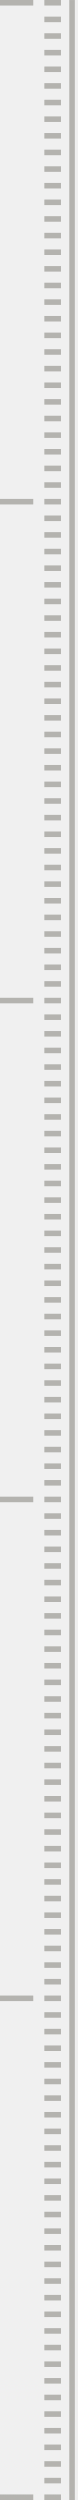
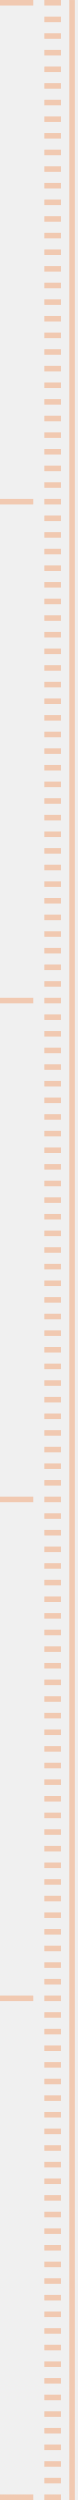
<svg xmlns="http://www.w3.org/2000/svg" width="14" height="451" viewBox="0 0 14 451" fill="none">
-   <g clip-path="url(#clip0_134_231)">
-     <line x1="12.998" y1="451.005" x2="12.998" y2="0.005" stroke="#3B392C" stroke-opacity="0.33" />
-     <line y1="-0.5" x2="3" y2="-0.5" transform="matrix(-1 0 0 1 11 451)" stroke="#3B392C" stroke-opacity="0.33" />
-     <line y1="-0.5" x2="3" y2="-0.5" transform="matrix(-1 0 0 1 11 448)" stroke="#3B392C" stroke-opacity="0.33" />
-     <line y1="-0.5" x2="3" y2="-0.5" transform="matrix(-1 0 0 1 11 445)" stroke="#3B392C" stroke-opacity="0.33" />
-     <line y1="-0.5" x2="3" y2="-0.5" transform="matrix(-1 0 0 1 11 442)" stroke="#3B392C" stroke-opacity="0.33" />
-     <line y1="-0.5" x2="3" y2="-0.5" transform="matrix(-1 0 0 1 11 439)" stroke="#3B392C" stroke-opacity="0.33" />
-     <line y1="-0.5" x2="3" y2="-0.5" transform="matrix(-1 0 0 1 11 436)" stroke="#3B392C" stroke-opacity="0.33" />
-     <line y1="-0.5" x2="3" y2="-0.5" transform="matrix(-1 0 0 1 11 433)" stroke="#3B392C" stroke-opacity="0.33" />
-     <line y1="-0.5" x2="3" y2="-0.5" transform="matrix(-1 0 0 1 11 430)" stroke="#3B392C" stroke-opacity="0.33" />
-     <line y1="-0.5" x2="3" y2="-0.5" transform="matrix(-1 0 0 1 11 427)" stroke="#3B392C" stroke-opacity="0.33" />
-     <line y1="-0.5" x2="3" y2="-0.5" transform="matrix(-1 0 0 1 11 424)" stroke="#3B392C" stroke-opacity="0.33" />
-     <line y1="-0.5" x2="3" y2="-0.5" transform="matrix(-1 0 0 1 11 421)" stroke="#3B392C" stroke-opacity="0.33" />
-     <line y1="-0.5" x2="3" y2="-0.5" transform="matrix(-1 0 0 1 11 418)" stroke="#3B392C" stroke-opacity="0.33" />
-     <line y1="-0.5" x2="3" y2="-0.5" transform="matrix(-1 0 0 1 11 415)" stroke="#3B392C" stroke-opacity="0.33" />
-     <line y1="-0.5" x2="3" y2="-0.5" transform="matrix(-1 0 0 1 11 412)" stroke="#3B392C" stroke-opacity="0.33" />
-     <line y1="-0.5" x2="3" y2="-0.5" transform="matrix(-1 0 0 1 11 409)" stroke="#3B392C" stroke-opacity="0.33" />
-     <line y1="-0.5" x2="3" y2="-0.5" transform="matrix(-1 0 0 1 11 406)" stroke="#3B392C" stroke-opacity="0.33" />
-     <line y1="-0.5" x2="3" y2="-0.5" transform="matrix(-1 0 0 1 11 403)" stroke="#3B392C" stroke-opacity="0.33" />
-     <line y1="-0.5" x2="3" y2="-0.5" transform="matrix(-1 0 0 1 11 400)" stroke="#3B392C" stroke-opacity="0.33" />
-     <line y1="-0.5" x2="3" y2="-0.5" transform="matrix(-1 0 0 1 11 397)" stroke="#3B392C" stroke-opacity="0.33" />
-     <line y1="-0.5" x2="3" y2="-0.5" transform="matrix(-1 0 0 1 11 394)" stroke="#3B392C" stroke-opacity="0.33" />
-     <line y1="-0.5" x2="3" y2="-0.5" transform="matrix(-1 0 0 1 11 391)" stroke="#3B392C" stroke-opacity="0.33" />
-     <line y1="-0.5" x2="3" y2="-0.5" transform="matrix(-1 0 0 1 11 388)" stroke="#3B392C" stroke-opacity="0.33" />
-     <line y1="-0.5" x2="3" y2="-0.5" transform="matrix(-1 0 0 1 11 385)" stroke="#3B392C" stroke-opacity="0.33" />
-     <line y1="-0.5" x2="3" y2="-0.5" transform="matrix(-1 0 0 1 11 382)" stroke="#3B392C" stroke-opacity="0.33" />
-     <line y1="-0.5" x2="3" y2="-0.5" transform="matrix(-1 0 0 1 11 379)" stroke="#3B392C" stroke-opacity="0.33" />
-     <line y1="-0.5" x2="3" y2="-0.5" transform="matrix(-1 0 0 1 11 376)" stroke="#3B392C" stroke-opacity="0.33" />
-     <line y1="-0.5" x2="3" y2="-0.5" transform="matrix(-1 0 0 1 11 373)" stroke="#3B392C" stroke-opacity="0.33" />
-     <line y1="-0.5" x2="3" y2="-0.5" transform="matrix(-1 0 0 1 11 370)" stroke="#3B392C" stroke-opacity="0.33" />
-     <line y1="-0.5" x2="3" y2="-0.5" transform="matrix(-1 0 0 1 11 367)" stroke="#3B392C" stroke-opacity="0.33" />
-     <line y1="-0.5" x2="3" y2="-0.5" transform="matrix(-1 0 0 1 11 364)" stroke="#3B392C" stroke-opacity="0.33" />
-     <line y1="-0.5" x2="3" y2="-0.5" transform="matrix(-1 0 0 1 11 361)" stroke="#3B392C" stroke-opacity="0.33" />
-     <line y1="-0.5" x2="3" y2="-0.5" transform="matrix(-1 0 0 1 11 358)" stroke="#3B392C" stroke-opacity="0.33" />
-     <line y1="-0.5" x2="3" y2="-0.5" transform="matrix(-1 0 0 1 11 355)" stroke="#3B392C" stroke-opacity="0.33" />
-     <line y1="-0.5" x2="3" y2="-0.5" transform="matrix(-1 0 0 1 11 352)" stroke="#3B392C" stroke-opacity="0.33" />
-     <line y1="-0.5" x2="3" y2="-0.5" transform="matrix(-1 0 0 1 11 349)" stroke="#3B392C" stroke-opacity="0.33" />
-     <line y1="-0.5" x2="3" y2="-0.5" transform="matrix(-1 0 0 1 11 346)" stroke="#3B392C" stroke-opacity="0.33" />
-     <line y1="-0.5" x2="3" y2="-0.5" transform="matrix(-1 0 0 1 11 343)" stroke="#3B392C" stroke-opacity="0.33" />
-     <line y1="-0.5" x2="3" y2="-0.5" transform="matrix(-1 0 0 1 11 340)" stroke="#3B392C" stroke-opacity="0.33" />
-     <line y1="-0.5" x2="3" y2="-0.5" transform="matrix(-1 0 0 1 11 337)" stroke="#3B392C" stroke-opacity="0.33" />
-     <line y1="-0.5" x2="3" y2="-0.5" transform="matrix(-1 0 0 1 11 334)" stroke="#3B392C" stroke-opacity="0.33" />
-     <line y1="-0.5" x2="3" y2="-0.5" transform="matrix(-1 0 0 1 11 331)" stroke="#3B392C" stroke-opacity="0.33" />
-     <line y1="-0.5" x2="3" y2="-0.5" transform="matrix(-1 0 0 1 11 328)" stroke="#3B392C" stroke-opacity="0.33" />
-     <line y1="-0.5" x2="3" y2="-0.5" transform="matrix(-1 0 0 1 11 325)" stroke="#3B392C" stroke-opacity="0.33" />
-     <line y1="-0.5" x2="3" y2="-0.5" transform="matrix(-1 0 0 1 11 322)" stroke="#3B392C" stroke-opacity="0.33" />
-     <line y1="-0.5" x2="3" y2="-0.5" transform="matrix(-1 0 0 1 11 319)" stroke="#3B392C" stroke-opacity="0.33" />
-     <line y1="-0.5" x2="3" y2="-0.5" transform="matrix(-1 0 0 1 11 316)" stroke="#3B392C" stroke-opacity="0.33" />
-     <line y1="-0.5" x2="3" y2="-0.5" transform="matrix(-1 0 0 1 11 313)" stroke="#3B392C" stroke-opacity="0.33" />
-     <line y1="-0.5" x2="3" y2="-0.5" transform="matrix(-1 0 0 1 11 310)" stroke="#3B392C" stroke-opacity="0.33" />
-     <line y1="-0.5" x2="3" y2="-0.5" transform="matrix(-1 0 0 1 11 307)" stroke="#3B392C" stroke-opacity="0.33" />
-     <line y1="-0.5" x2="3" y2="-0.5" transform="matrix(-1 0 0 1 11 304)" stroke="#3B392C" stroke-opacity="0.33" />
-     <line y1="-0.5" x2="3" y2="-0.5" transform="matrix(-1 0 0 1 11 301)" stroke="#3B392C" stroke-opacity="0.33" />
-     <line y1="-0.5" x2="3" y2="-0.5" transform="matrix(-1 0 0 1 11 298)" stroke="#3B392C" stroke-opacity="0.33" />
-     <line y1="-0.5" x2="3" y2="-0.5" transform="matrix(-1 0 0 1 11 295)" stroke="#3B392C" stroke-opacity="0.33" />
-     <line y1="-0.5" x2="3" y2="-0.5" transform="matrix(-1 0 0 1 11 292)" stroke="#3B392C" stroke-opacity="0.33" />
-     <line y1="-0.5" x2="3" y2="-0.5" transform="matrix(-1 0 0 1 11 289)" stroke="#3B392C" stroke-opacity="0.33" />
-     <line y1="-0.5" x2="3" y2="-0.5" transform="matrix(-1 0 0 1 11 286)" stroke="#3B392C" stroke-opacity="0.33" />
-     <line y1="-0.5" x2="3" y2="-0.5" transform="matrix(-1 0 0 1 11 283)" stroke="#3B392C" stroke-opacity="0.33" />
-     <line y1="-0.5" x2="3" y2="-0.5" transform="matrix(-1 0 0 1 11 280)" stroke="#3B392C" stroke-opacity="0.33" />
-     <line y1="-0.5" x2="3" y2="-0.5" transform="matrix(-1 0 0 1 11 277)" stroke="#3B392C" stroke-opacity="0.33" />
-     <line y1="-0.5" x2="3" y2="-0.5" transform="matrix(-1 0 0 1 11 274)" stroke="#3B392C" stroke-opacity="0.33" />
-     <line y1="-0.5" x2="3" y2="-0.5" transform="matrix(-1 0 0 1 11 271)" stroke="#3B392C" stroke-opacity="0.33" />
-     <line y1="-0.5" x2="3" y2="-0.5" transform="matrix(-1 0 0 1 11 268)" stroke="#3B392C" stroke-opacity="0.33" />
-     <line y1="-0.5" x2="3" y2="-0.5" transform="matrix(-1 0 0 1 11 265)" stroke="#3B392C" stroke-opacity="0.33" />
-     <line y1="-0.5" x2="3" y2="-0.5" transform="matrix(-1 0 0 1 11 262)" stroke="#3B392C" stroke-opacity="0.33" />
-     <line y1="-0.5" x2="3" y2="-0.5" transform="matrix(-1 0 0 1 11 259)" stroke="#3B392C" stroke-opacity="0.33" />
-     <line y1="-0.5" x2="3" y2="-0.5" transform="matrix(-1 0 0 1 11 256)" stroke="#3B392C" stroke-opacity="0.33" />
-     <line y1="-0.5" x2="3" y2="-0.5" transform="matrix(-1 0 0 1 11 253)" stroke="#3B392C" stroke-opacity="0.33" />
-     <line y1="-0.5" x2="3" y2="-0.5" transform="matrix(-1 0 0 1 11 250)" stroke="#3B392C" stroke-opacity="0.33" />
-     <line y1="-0.5" x2="3" y2="-0.5" transform="matrix(-1 0 0 1 11 247)" stroke="#3B392C" stroke-opacity="0.33" />
-     <line y1="-0.5" x2="3" y2="-0.5" transform="matrix(-1 0 0 1 11 244)" stroke="#3B392C" stroke-opacity="0.33" />
-     <line y1="-0.5" x2="3" y2="-0.5" transform="matrix(-1 0 0 1 11 241)" stroke="#3B392C" stroke-opacity="0.33" />
-     <line y1="-0.5" x2="3" y2="-0.5" transform="matrix(-1 0 0 1 11 238)" stroke="#3B392C" stroke-opacity="0.33" />
-     <line y1="-0.5" x2="3" y2="-0.5" transform="matrix(-1 0 0 1 11 235)" stroke="#3B392C" stroke-opacity="0.33" />
-     <line y1="-0.5" x2="3" y2="-0.5" transform="matrix(-1 0 0 1 11 232)" stroke="#3B392C" stroke-opacity="0.33" />
-     <line y1="-0.5" x2="3" y2="-0.5" transform="matrix(-1 0 0 1 11 229)" stroke="#3B392C" stroke-opacity="0.33" />
-     <line y1="-0.5" x2="3" y2="-0.5" transform="matrix(-1 0 0 1 11 226)" stroke="#3B392C" stroke-opacity="0.33" />
-     <line y1="-0.5" x2="3" y2="-0.5" transform="matrix(-1 0 0 1 11 223)" stroke="#3B392C" stroke-opacity="0.33" />
-     <line y1="-0.5" x2="3" y2="-0.5" transform="matrix(-1 0 0 1 11 220)" stroke="#3B392C" stroke-opacity="0.33" />
-     <line y1="-0.5" x2="3" y2="-0.5" transform="matrix(-1 0 0 1 11 217)" stroke="#3B392C" stroke-opacity="0.33" />
-     <line y1="-0.5" x2="3" y2="-0.5" transform="matrix(-1 0 0 1 11 214)" stroke="#3B392C" stroke-opacity="0.33" />
-     <line y1="-0.5" x2="3" y2="-0.5" transform="matrix(-1 0 0 1 11 211)" stroke="#3B392C" stroke-opacity="0.33" />
-     <line y1="-0.5" x2="3" y2="-0.5" transform="matrix(-1 0 0 1 11 208)" stroke="#3B392C" stroke-opacity="0.33" />
-     <line y1="-0.5" x2="3" y2="-0.5" transform="matrix(-1 0 0 1 11 205)" stroke="#3B392C" stroke-opacity="0.33" />
-     <line y1="-0.5" x2="3" y2="-0.5" transform="matrix(-1 0 0 1 11 202)" stroke="#3B392C" stroke-opacity="0.33" />
-     <line y1="-0.5" x2="3" y2="-0.5" transform="matrix(-1 0 0 1 11 199)" stroke="#3B392C" stroke-opacity="0.33" />
-     <line y1="-0.5" x2="3" y2="-0.5" transform="matrix(-1 0 0 1 11 196)" stroke="#3B392C" stroke-opacity="0.33" />
-     <line y1="-0.5" x2="3" y2="-0.5" transform="matrix(-1 0 0 1 11 193)" stroke="#3B392C" stroke-opacity="0.33" />
-     <line y1="-0.5" x2="3" y2="-0.5" transform="matrix(-1 0 0 1 11 190)" stroke="#3B392C" stroke-opacity="0.33" />
-     <line y1="-0.5" x2="3" y2="-0.5" transform="matrix(-1 0 0 1 11 187)" stroke="#3B392C" stroke-opacity="0.33" />
-     <line y1="-0.5" x2="3" y2="-0.5" transform="matrix(-1 0 0 1 11 184)" stroke="#3B392C" stroke-opacity="0.33" />
-     <line y1="-0.5" x2="3" y2="-0.5" transform="matrix(-1 0 0 1 11 181)" stroke="#3B392C" stroke-opacity="0.33" />
-     <line y1="-0.5" x2="3" y2="-0.5" transform="matrix(-1 0 0 1 11 178)" stroke="#3B392C" stroke-opacity="0.33" />
-     <line y1="-0.5" x2="3" y2="-0.5" transform="matrix(-1 0 0 1 11 175)" stroke="#3B392C" stroke-opacity="0.33" />
-     <line y1="-0.5" x2="3" y2="-0.5" transform="matrix(-1 0 0 1 11 172)" stroke="#3B392C" stroke-opacity="0.33" />
-     <line y1="-0.5" x2="3" y2="-0.5" transform="matrix(-1 0 0 1 11 169)" stroke="#3B392C" stroke-opacity="0.33" />
-     <line y1="-0.5" x2="3" y2="-0.5" transform="matrix(-1 0 0 1 11 166)" stroke="#3B392C" stroke-opacity="0.33" />
-     <line y1="-0.5" x2="3" y2="-0.5" transform="matrix(-1 0 0 1 11 163)" stroke="#3B392C" stroke-opacity="0.33" />
-     <line y1="-0.5" x2="3" y2="-0.5" transform="matrix(-1 0 0 1 11 160)" stroke="#3B392C" stroke-opacity="0.33" />
-     <line y1="-0.5" x2="3" y2="-0.5" transform="matrix(-1 0 0 1 11 157)" stroke="#3B392C" stroke-opacity="0.33" />
-     <line y1="-0.5" x2="3" y2="-0.5" transform="matrix(-1 0 0 1 11 154)" stroke="#3B392C" stroke-opacity="0.33" />
-     <line y1="-0.5" x2="3" y2="-0.5" transform="matrix(-1 0 0 1 11 151)" stroke="#3B392C" stroke-opacity="0.33" />
-     <line y1="-0.5" x2="3" y2="-0.5" transform="matrix(-1 0 0 1 11 148)" stroke="#3B392C" stroke-opacity="0.33" />
-     <line y1="-0.5" x2="3" y2="-0.5" transform="matrix(-1 0 0 1 11 145)" stroke="#3B392C" stroke-opacity="0.33" />
-     <line y1="-0.5" x2="3" y2="-0.5" transform="matrix(-1 0 0 1 11 142)" stroke="#3B392C" stroke-opacity="0.33" />
-     <line y1="-0.5" x2="3" y2="-0.5" transform="matrix(-1 0 0 1 11 139)" stroke="#3B392C" stroke-opacity="0.33" />
-     <line y1="-0.5" x2="3" y2="-0.5" transform="matrix(-1 0 0 1 11 136)" stroke="#3B392C" stroke-opacity="0.33" />
-     <line y1="-0.5" x2="3" y2="-0.5" transform="matrix(-1 0 0 1 11 133)" stroke="#3B392C" stroke-opacity="0.33" />
-     <line y1="-0.5" x2="3" y2="-0.5" transform="matrix(-1 0 0 1 11 130)" stroke="#3B392C" stroke-opacity="0.33" />
-     <line y1="-0.5" x2="3" y2="-0.5" transform="matrix(-1 0 0 1 11 127)" stroke="#3B392C" stroke-opacity="0.33" />
-     <line y1="-0.5" x2="3" y2="-0.5" transform="matrix(-1 0 0 1 11 124)" stroke="#3B392C" stroke-opacity="0.33" />
-     <line y1="-0.5" x2="3" y2="-0.5" transform="matrix(-1 0 0 1 11 121)" stroke="#3B392C" stroke-opacity="0.33" />
-     <line y1="-0.5" x2="3" y2="-0.5" transform="matrix(-1 0 0 1 11 118)" stroke="#3B392C" stroke-opacity="0.33" />
-     <line y1="-0.5" x2="3" y2="-0.5" transform="matrix(-1 0 0 1 11 115)" stroke="#3B392C" stroke-opacity="0.33" />
-     <line y1="-0.5" x2="3" y2="-0.5" transform="matrix(-1 0 0 1 11 112)" stroke="#3B392C" stroke-opacity="0.33" />
-     <line y1="-0.5" x2="3" y2="-0.5" transform="matrix(-1 0 0 1 11 109)" stroke="#3B392C" stroke-opacity="0.33" />
-     <line y1="-0.5" x2="3" y2="-0.5" transform="matrix(-1 0 0 1 11 106)" stroke="#3B392C" stroke-opacity="0.33" />
-     <line y1="-0.5" x2="3" y2="-0.5" transform="matrix(-1 0 0 1 11 103)" stroke="#3B392C" stroke-opacity="0.33" />
-     <line y1="-0.5" x2="3" y2="-0.5" transform="matrix(-1 0 0 1 11 100)" stroke="#3B392C" stroke-opacity="0.33" />
-     <line y1="-0.5" x2="3" y2="-0.5" transform="matrix(-1 0 0 1 11 97)" stroke="#3B392C" stroke-opacity="0.33" />
-     <line y1="-0.5" x2="3" y2="-0.5" transform="matrix(-1 0 0 1 11 94)" stroke="#3B392C" stroke-opacity="0.33" />
-     <line y1="-0.5" x2="3" y2="-0.5" transform="matrix(-1 0 0 1 11 91)" stroke="#3B392C" stroke-opacity="0.33" />
-     <line y1="-0.5" x2="3" y2="-0.5" transform="matrix(-1 0 0 1 11 88)" stroke="#3B392C" stroke-opacity="0.33" />
-     <line y1="-0.5" x2="3" y2="-0.5" transform="matrix(-1 0 0 1 11 85)" stroke="#3B392C" stroke-opacity="0.33" />
-     <line y1="-0.5" x2="3" y2="-0.5" transform="matrix(-1 0 0 1 11 82)" stroke="#3B392C" stroke-opacity="0.33" />
-     <line y1="-0.5" x2="3" y2="-0.5" transform="matrix(-1 0 0 1 11 79)" stroke="#3B392C" stroke-opacity="0.33" />
-     <line y1="-0.5" x2="3" y2="-0.5" transform="matrix(-1 0 0 1 11 76)" stroke="#3B392C" stroke-opacity="0.33" />
-     <line y1="-0.5" x2="3" y2="-0.5" transform="matrix(-1 0 0 1 11 73)" stroke="#3B392C" stroke-opacity="0.33" />
-     <line y1="-0.5" x2="3" y2="-0.5" transform="matrix(-1 0 0 1 11 70)" stroke="#3B392C" stroke-opacity="0.33" />
-     <line y1="-0.5" x2="3" y2="-0.5" transform="matrix(-1 0 0 1 11 67)" stroke="#3B392C" stroke-opacity="0.33" />
-     <line y1="-0.5" x2="3" y2="-0.5" transform="matrix(-1 0 0 1 11 64)" stroke="#3B392C" stroke-opacity="0.33" />
-     <line y1="-0.5" x2="3" y2="-0.5" transform="matrix(-1 0 0 1 11 61)" stroke="#3B392C" stroke-opacity="0.33" />
-     <line y1="-0.5" x2="3" y2="-0.5" transform="matrix(-1 0 0 1 11 58)" stroke="#3B392C" stroke-opacity="0.33" />
-     <line y1="-0.5" x2="3" y2="-0.5" transform="matrix(-1 0 0 1 11 55)" stroke="#3B392C" stroke-opacity="0.33" />
-     <line y1="-0.5" x2="3" y2="-0.5" transform="matrix(-1 0 0 1 11 52)" stroke="#3B392C" stroke-opacity="0.33" />
-     <line y1="-0.5" x2="3" y2="-0.5" transform="matrix(-1 0 0 1 11 49)" stroke="#3B392C" stroke-opacity="0.33" />
-     <line y1="-0.5" x2="3" y2="-0.5" transform="matrix(-1 0 0 1 11 46)" stroke="#3B392C" stroke-opacity="0.33" />
-     <line y1="-0.5" x2="3" y2="-0.5" transform="matrix(-1 0 0 1 11 43)" stroke="#3B392C" stroke-opacity="0.33" />
-     <line y1="-0.5" x2="3" y2="-0.5" transform="matrix(-1 0 0 1 11 40)" stroke="#3B392C" stroke-opacity="0.33" />
-     <line y1="-0.5" x2="3" y2="-0.5" transform="matrix(-1 0 0 1 11 37)" stroke="#3B392C" stroke-opacity="0.33" />
-     <line y1="-0.5" x2="3" y2="-0.5" transform="matrix(-1 0 0 1 11 34)" stroke="#3B392C" stroke-opacity="0.33" />
-     <line y1="-0.5" x2="3" y2="-0.5" transform="matrix(-1 0 0 1 11 31)" stroke="#3B392C" stroke-opacity="0.33" />
-     <line y1="-0.5" x2="3" y2="-0.5" transform="matrix(-1 0 0 1 11 28)" stroke="#3B392C" stroke-opacity="0.33" />
-     <line y1="-0.5" x2="3" y2="-0.5" transform="matrix(-1 0 0 1 11 25)" stroke="#3B392C" stroke-opacity="0.33" />
-     <line y1="-0.5" x2="3" y2="-0.5" transform="matrix(-1 0 0 1 11 22)" stroke="#3B392C" stroke-opacity="0.33" />
-     <line y1="-0.5" x2="3" y2="-0.5" transform="matrix(-1 0 0 1 11 19)" stroke="#3B392C" stroke-opacity="0.33" />
-     <line y1="-0.5" x2="3" y2="-0.5" transform="matrix(-1 0 0 1 11 16)" stroke="#3B392C" stroke-opacity="0.33" />
-     <line y1="-0.5" x2="3" y2="-0.5" transform="matrix(-1 0 0 1 11 13)" stroke="#3B392C" stroke-opacity="0.33" />
-     <line y1="-0.5" x2="3" y2="-0.5" transform="matrix(-1 0 0 1 11 10)" stroke="#3B392C" stroke-opacity="0.33" />
-     <line y1="-0.5" x2="3" y2="-0.5" transform="matrix(-1 0 0 1 11 7)" stroke="#3B392C" stroke-opacity="0.33" />
-     <line y1="-0.5" x2="3" y2="-0.5" transform="matrix(-1 0 0 1 11 4)" stroke="#3B392C" stroke-opacity="0.33" />
-     <line y1="-0.5" x2="3" y2="-0.5" transform="matrix(-1 0 0 1 11 1)" stroke="#3B392C" stroke-opacity="0.33" />
-     <line y1="-0.5" x2="6" y2="-0.5" transform="matrix(-1 0 0 1 6 451)" stroke="#3B392C" stroke-opacity="0.33" />
-     <line y1="-0.5" x2="6" y2="-0.5" transform="matrix(-1 0 0 1 6 361)" stroke="#3B392C" stroke-opacity="0.33" />
-     <line y1="-0.5" x2="6" y2="-0.5" transform="matrix(-1 0 0 1 6 271)" stroke="#3B392C" stroke-opacity="0.33" />
-     <line y1="-0.5" x2="6" y2="-0.5" transform="matrix(-1 0 0 1 6 181)" stroke="#3B392C" stroke-opacity="0.33" />
-     <line y1="-0.5" x2="6" y2="-0.5" transform="matrix(-1 0 0 1 6 91)" stroke="#3B392C" stroke-opacity="0.33" />
-     <line y1="-0.5" x2="6" y2="-0.5" transform="matrix(-1 0 0 1 6 1)" stroke="#3B392C" stroke-opacity="0.33" />
+   <g clip-path="url(#clip0_160_12)">
+     <line x1="12.998" y1="451.005" x2="12.998" y2="0.005" stroke="#F47B32" stroke-opacity="0.33" />
+     <line y1="-0.5" x2="3" y2="-0.5" transform="matrix(-1 0 0 1 11 451)" stroke="#F47B32" stroke-opacity="0.33" />
+     <line y1="-0.5" x2="3" y2="-0.5" transform="matrix(-1 0 0 1 11 448)" stroke="#F47B32" stroke-opacity="0.33" />
+     <line y1="-0.5" x2="3" y2="-0.5" transform="matrix(-1 0 0 1 11 445)" stroke="#F47B32" stroke-opacity="0.33" />
+     <line y1="-0.5" x2="3" y2="-0.5" transform="matrix(-1 0 0 1 11 442)" stroke="#F47B32" stroke-opacity="0.33" />
+     <line y1="-0.5" x2="3" y2="-0.5" transform="matrix(-1 0 0 1 11 439)" stroke="#F47B32" stroke-opacity="0.33" />
+     <line y1="-0.5" x2="3" y2="-0.5" transform="matrix(-1 0 0 1 11 436)" stroke="#F47B32" stroke-opacity="0.33" />
+     <line y1="-0.5" x2="3" y2="-0.5" transform="matrix(-1 0 0 1 11 433)" stroke="#F47B32" stroke-opacity="0.33" />
+     <line y1="-0.5" x2="3" y2="-0.5" transform="matrix(-1 0 0 1 11 430)" stroke="#F47B32" stroke-opacity="0.33" />
+     <line y1="-0.5" x2="3" y2="-0.5" transform="matrix(-1 0 0 1 11 427)" stroke="#F47B32" stroke-opacity="0.33" />
+     <line y1="-0.5" x2="3" y2="-0.5" transform="matrix(-1 0 0 1 11 424)" stroke="#F47B32" stroke-opacity="0.33" />
+     <line y1="-0.5" x2="3" y2="-0.5" transform="matrix(-1 0 0 1 11 421)" stroke="#F47B32" stroke-opacity="0.33" />
+     <line y1="-0.5" x2="3" y2="-0.5" transform="matrix(-1 0 0 1 11 418)" stroke="#F47B32" stroke-opacity="0.33" />
+     <line y1="-0.5" x2="3" y2="-0.5" transform="matrix(-1 0 0 1 11 415)" stroke="#F47B32" stroke-opacity="0.33" />
+     <line y1="-0.5" x2="3" y2="-0.5" transform="matrix(-1 0 0 1 11 412)" stroke="#F47B32" stroke-opacity="0.33" />
+     <line y1="-0.5" x2="3" y2="-0.5" transform="matrix(-1 0 0 1 11 409)" stroke="#F47B32" stroke-opacity="0.33" />
+     <line y1="-0.5" x2="3" y2="-0.5" transform="matrix(-1 0 0 1 11 406)" stroke="#F47B32" stroke-opacity="0.33" />
+     <line y1="-0.5" x2="3" y2="-0.5" transform="matrix(-1 0 0 1 11 403)" stroke="#F47B32" stroke-opacity="0.33" />
+     <line y1="-0.5" x2="3" y2="-0.5" transform="matrix(-1 0 0 1 11 400)" stroke="#F47B32" stroke-opacity="0.33" />
+     <line y1="-0.5" x2="3" y2="-0.5" transform="matrix(-1 0 0 1 11 397)" stroke="#F47B32" stroke-opacity="0.33" />
+     <line y1="-0.5" x2="3" y2="-0.5" transform="matrix(-1 0 0 1 11 394)" stroke="#F47B32" stroke-opacity="0.33" />
+     <line y1="-0.5" x2="3" y2="-0.5" transform="matrix(-1 0 0 1 11 391)" stroke="#F47B32" stroke-opacity="0.33" />
+     <line y1="-0.5" x2="3" y2="-0.5" transform="matrix(-1 0 0 1 11 388)" stroke="#F47B32" stroke-opacity="0.33" />
+     <line y1="-0.5" x2="3" y2="-0.5" transform="matrix(-1 0 0 1 11 385)" stroke="#F47B32" stroke-opacity="0.33" />
+     <line y1="-0.5" x2="3" y2="-0.5" transform="matrix(-1 0 0 1 11 382)" stroke="#F47B32" stroke-opacity="0.33" />
+     <line y1="-0.5" x2="3" y2="-0.5" transform="matrix(-1 0 0 1 11 379)" stroke="#F47B32" stroke-opacity="0.33" />
+     <line y1="-0.5" x2="3" y2="-0.5" transform="matrix(-1 0 0 1 11 376)" stroke="#F47B32" stroke-opacity="0.33" />
+     <line y1="-0.5" x2="3" y2="-0.5" transform="matrix(-1 0 0 1 11 373)" stroke="#F47B32" stroke-opacity="0.33" />
+     <line y1="-0.5" x2="3" y2="-0.5" transform="matrix(-1 0 0 1 11 370)" stroke="#F47B32" stroke-opacity="0.33" />
+     <line y1="-0.5" x2="3" y2="-0.5" transform="matrix(-1 0 0 1 11 367)" stroke="#F47B32" stroke-opacity="0.33" />
+     <line y1="-0.5" x2="3" y2="-0.5" transform="matrix(-1 0 0 1 11 364)" stroke="#F47B32" stroke-opacity="0.33" />
+     <line y1="-0.5" x2="3" y2="-0.5" transform="matrix(-1 0 0 1 11 361)" stroke="#F47B32" stroke-opacity="0.33" />
+     <line y1="-0.5" x2="3" y2="-0.5" transform="matrix(-1 0 0 1 11 358)" stroke="#F47B32" stroke-opacity="0.33" />
+     <line y1="-0.5" x2="3" y2="-0.5" transform="matrix(-1 0 0 1 11 355)" stroke="#F47B32" stroke-opacity="0.33" />
+     <line y1="-0.5" x2="3" y2="-0.5" transform="matrix(-1 0 0 1 11 352)" stroke="#F47B32" stroke-opacity="0.33" />
+     <line y1="-0.5" x2="3" y2="-0.5" transform="matrix(-1 0 0 1 11 349)" stroke="#F47B32" stroke-opacity="0.33" />
+     <line y1="-0.5" x2="3" y2="-0.5" transform="matrix(-1 0 0 1 11 346)" stroke="#F47B32" stroke-opacity="0.33" />
+     <line y1="-0.5" x2="3" y2="-0.5" transform="matrix(-1 0 0 1 11 343)" stroke="#F47B32" stroke-opacity="0.33" />
+     <line y1="-0.5" x2="3" y2="-0.5" transform="matrix(-1 0 0 1 11 340)" stroke="#F47B32" stroke-opacity="0.33" />
+     <line y1="-0.5" x2="3" y2="-0.5" transform="matrix(-1 0 0 1 11 337)" stroke="#F47B32" stroke-opacity="0.33" />
+     <line y1="-0.5" x2="3" y2="-0.5" transform="matrix(-1 0 0 1 11 334)" stroke="#F47B32" stroke-opacity="0.33" />
+     <line y1="-0.5" x2="3" y2="-0.5" transform="matrix(-1 0 0 1 11 331)" stroke="#F47B32" stroke-opacity="0.33" />
+     <line y1="-0.5" x2="3" y2="-0.5" transform="matrix(-1 0 0 1 11 328)" stroke="#F47B32" stroke-opacity="0.33" />
+     <line y1="-0.5" x2="3" y2="-0.5" transform="matrix(-1 0 0 1 11 325)" stroke="#F47B32" stroke-opacity="0.33" />
+     <line y1="-0.5" x2="3" y2="-0.5" transform="matrix(-1 0 0 1 11 322)" stroke="#F47B32" stroke-opacity="0.33" />
+     <line y1="-0.5" x2="3" y2="-0.5" transform="matrix(-1 0 0 1 11 319)" stroke="#F47B32" stroke-opacity="0.33" />
+     <line y1="-0.5" x2="3" y2="-0.5" transform="matrix(-1 0 0 1 11 316)" stroke="#F47B32" stroke-opacity="0.33" />
+     <line y1="-0.5" x2="3" y2="-0.5" transform="matrix(-1 0 0 1 11 313)" stroke="#F47B32" stroke-opacity="0.33" />
+     <line y1="-0.5" x2="3" y2="-0.5" transform="matrix(-1 0 0 1 11 310)" stroke="#F47B32" stroke-opacity="0.33" />
+     <line y1="-0.5" x2="3" y2="-0.5" transform="matrix(-1 0 0 1 11 307)" stroke="#F47B32" stroke-opacity="0.33" />
+     <line y1="-0.5" x2="3" y2="-0.5" transform="matrix(-1 0 0 1 11 304)" stroke="#F47B32" stroke-opacity="0.33" />
+     <line y1="-0.5" x2="3" y2="-0.5" transform="matrix(-1 0 0 1 11 301)" stroke="#F47B32" stroke-opacity="0.33" />
+     <line y1="-0.5" x2="3" y2="-0.5" transform="matrix(-1 0 0 1 11 298)" stroke="#F47B32" stroke-opacity="0.33" />
+     <line y1="-0.5" x2="3" y2="-0.5" transform="matrix(-1 0 0 1 11 295)" stroke="#F47B32" stroke-opacity="0.33" />
+     <line y1="-0.5" x2="3" y2="-0.5" transform="matrix(-1 0 0 1 11 292)" stroke="#F47B32" stroke-opacity="0.33" />
+     <line y1="-0.5" x2="3" y2="-0.5" transform="matrix(-1 0 0 1 11 289)" stroke="#F47B32" stroke-opacity="0.33" />
+     <line y1="-0.5" x2="3" y2="-0.5" transform="matrix(-1 0 0 1 11 286)" stroke="#F47B32" stroke-opacity="0.33" />
+     <line y1="-0.5" x2="3" y2="-0.5" transform="matrix(-1 0 0 1 11 283)" stroke="#F47B32" stroke-opacity="0.33" />
+     <line y1="-0.5" x2="3" y2="-0.5" transform="matrix(-1 0 0 1 11 280)" stroke="#F47B32" stroke-opacity="0.33" />
+     <line y1="-0.5" x2="3" y2="-0.5" transform="matrix(-1 0 0 1 11 277)" stroke="#F47B32" stroke-opacity="0.33" />
+     <line y1="-0.5" x2="3" y2="-0.5" transform="matrix(-1 0 0 1 11 274)" stroke="#F47B32" stroke-opacity="0.33" />
+     <line y1="-0.5" x2="3" y2="-0.5" transform="matrix(-1 0 0 1 11 271)" stroke="#F47B32" stroke-opacity="0.33" />
+     <line y1="-0.5" x2="3" y2="-0.5" transform="matrix(-1 0 0 1 11 268)" stroke="#F47B32" stroke-opacity="0.33" />
+     <line y1="-0.5" x2="3" y2="-0.5" transform="matrix(-1 0 0 1 11 265)" stroke="#F47B32" stroke-opacity="0.33" />
+     <line y1="-0.5" x2="3" y2="-0.5" transform="matrix(-1 0 0 1 11 262)" stroke="#F47B32" stroke-opacity="0.33" />
+     <line y1="-0.5" x2="3" y2="-0.5" transform="matrix(-1 0 0 1 11 259)" stroke="#F47B32" stroke-opacity="0.33" />
+     <line y1="-0.5" x2="3" y2="-0.5" transform="matrix(-1 0 0 1 11 256)" stroke="#F47B32" stroke-opacity="0.33" />
+     <line y1="-0.5" x2="3" y2="-0.5" transform="matrix(-1 0 0 1 11 253)" stroke="#F47B32" stroke-opacity="0.33" />
+     <line y1="-0.5" x2="3" y2="-0.5" transform="matrix(-1 0 0 1 11 250)" stroke="#F47B32" stroke-opacity="0.33" />
+     <line y1="-0.5" x2="3" y2="-0.5" transform="matrix(-1 0 0 1 11 247)" stroke="#F47B32" stroke-opacity="0.33" />
+     <line y1="-0.5" x2="3" y2="-0.5" transform="matrix(-1 0 0 1 11 244)" stroke="#F47B32" stroke-opacity="0.33" />
+     <line y1="-0.5" x2="3" y2="-0.5" transform="matrix(-1 0 0 1 11 241)" stroke="#F47B32" stroke-opacity="0.33" />
+     <line y1="-0.5" x2="3" y2="-0.5" transform="matrix(-1 0 0 1 11 238)" stroke="#F47B32" stroke-opacity="0.33" />
+     <line y1="-0.5" x2="3" y2="-0.5" transform="matrix(-1 0 0 1 11 235)" stroke="#F47B32" stroke-opacity="0.33" />
+     <line y1="-0.5" x2="3" y2="-0.5" transform="matrix(-1 0 0 1 11 232)" stroke="#F47B32" stroke-opacity="0.33" />
+     <line y1="-0.5" x2="3" y2="-0.5" transform="matrix(-1 0 0 1 11 229)" stroke="#F47B32" stroke-opacity="0.33" />
+     <line y1="-0.5" x2="3" y2="-0.5" transform="matrix(-1 0 0 1 11 226)" stroke="#F47B32" stroke-opacity="0.33" />
+     <line y1="-0.5" x2="3" y2="-0.5" transform="matrix(-1 0 0 1 11 223)" stroke="#F47B32" stroke-opacity="0.33" />
+     <line y1="-0.5" x2="3" y2="-0.5" transform="matrix(-1 0 0 1 11 220)" stroke="#F47B32" stroke-opacity="0.33" />
+     <line y1="-0.5" x2="3" y2="-0.5" transform="matrix(-1 0 0 1 11 217)" stroke="#F47B32" stroke-opacity="0.33" />
+     <line y1="-0.5" x2="3" y2="-0.5" transform="matrix(-1 0 0 1 11 214)" stroke="#F47B32" stroke-opacity="0.33" />
+     <line y1="-0.5" x2="3" y2="-0.5" transform="matrix(-1 0 0 1 11 211)" stroke="#F47B32" stroke-opacity="0.33" />
+     <line y1="-0.5" x2="3" y2="-0.5" transform="matrix(-1 0 0 1 11 208)" stroke="#F47B32" stroke-opacity="0.33" />
+     <line y1="-0.5" x2="3" y2="-0.5" transform="matrix(-1 0 0 1 11 205)" stroke="#F47B32" stroke-opacity="0.33" />
+     <line y1="-0.5" x2="3" y2="-0.5" transform="matrix(-1 0 0 1 11 202)" stroke="#F47B32" stroke-opacity="0.33" />
+     <line y1="-0.5" x2="3" y2="-0.5" transform="matrix(-1 0 0 1 11 199)" stroke="#F47B32" stroke-opacity="0.33" />
+     <line y1="-0.5" x2="3" y2="-0.5" transform="matrix(-1 0 0 1 11 196)" stroke="#F47B32" stroke-opacity="0.33" />
+     <line y1="-0.5" x2="3" y2="-0.5" transform="matrix(-1 0 0 1 11 193)" stroke="#F47B32" stroke-opacity="0.33" />
+     <line y1="-0.5" x2="3" y2="-0.5" transform="matrix(-1 0 0 1 11 190)" stroke="#F47B32" stroke-opacity="0.33" />
+     <line y1="-0.5" x2="3" y2="-0.5" transform="matrix(-1 0 0 1 11 187)" stroke="#F47B32" stroke-opacity="0.33" />
+     <line y1="-0.5" x2="3" y2="-0.5" transform="matrix(-1 0 0 1 11 184)" stroke="#F47B32" stroke-opacity="0.33" />
+     <line y1="-0.5" x2="3" y2="-0.5" transform="matrix(-1 0 0 1 11 181)" stroke="#F47B32" stroke-opacity="0.33" />
+     <line y1="-0.5" x2="3" y2="-0.5" transform="matrix(-1 0 0 1 11 178)" stroke="#F47B32" stroke-opacity="0.33" />
+     <line y1="-0.5" x2="3" y2="-0.5" transform="matrix(-1 0 0 1 11 175)" stroke="#F47B32" stroke-opacity="0.33" />
+     <line y1="-0.5" x2="3" y2="-0.5" transform="matrix(-1 0 0 1 11 172)" stroke="#F47B32" stroke-opacity="0.33" />
+     <line y1="-0.5" x2="3" y2="-0.5" transform="matrix(-1 0 0 1 11 169)" stroke="#F47B32" stroke-opacity="0.33" />
+     <line y1="-0.5" x2="3" y2="-0.5" transform="matrix(-1 0 0 1 11 166)" stroke="#F47B32" stroke-opacity="0.33" />
+     <line y1="-0.5" x2="3" y2="-0.5" transform="matrix(-1 0 0 1 11 163)" stroke="#F47B32" stroke-opacity="0.33" />
+     <line y1="-0.5" x2="3" y2="-0.5" transform="matrix(-1 0 0 1 11 160)" stroke="#F47B32" stroke-opacity="0.33" />
+     <line y1="-0.5" x2="3" y2="-0.5" transform="matrix(-1 0 0 1 11 157)" stroke="#F47B32" stroke-opacity="0.33" />
+     <line y1="-0.5" x2="3" y2="-0.5" transform="matrix(-1 0 0 1 11 154)" stroke="#F47B32" stroke-opacity="0.33" />
+     <line y1="-0.5" x2="3" y2="-0.5" transform="matrix(-1 0 0 1 11 151)" stroke="#F47B32" stroke-opacity="0.33" />
+     <line y1="-0.5" x2="3" y2="-0.5" transform="matrix(-1 0 0 1 11 148)" stroke="#F47B32" stroke-opacity="0.33" />
+     <line y1="-0.5" x2="3" y2="-0.5" transform="matrix(-1 0 0 1 11 145)" stroke="#F47B32" stroke-opacity="0.33" />
+     <line y1="-0.5" x2="3" y2="-0.5" transform="matrix(-1 0 0 1 11 142)" stroke="#F47B32" stroke-opacity="0.33" />
+     <line y1="-0.5" x2="3" y2="-0.5" transform="matrix(-1 0 0 1 11 139)" stroke="#F47B32" stroke-opacity="0.33" />
+     <line y1="-0.5" x2="3" y2="-0.5" transform="matrix(-1 0 0 1 11 136)" stroke="#F47B32" stroke-opacity="0.33" />
+     <line y1="-0.5" x2="3" y2="-0.5" transform="matrix(-1 0 0 1 11 133)" stroke="#F47B32" stroke-opacity="0.33" />
+     <line y1="-0.5" x2="3" y2="-0.5" transform="matrix(-1 0 0 1 11 130)" stroke="#F47B32" stroke-opacity="0.33" />
+     <line y1="-0.5" x2="3" y2="-0.5" transform="matrix(-1 0 0 1 11 127)" stroke="#F47B32" stroke-opacity="0.33" />
+     <line y1="-0.5" x2="3" y2="-0.5" transform="matrix(-1 0 0 1 11 124)" stroke="#F47B32" stroke-opacity="0.33" />
+     <line y1="-0.5" x2="3" y2="-0.5" transform="matrix(-1 0 0 1 11 121)" stroke="#F47B32" stroke-opacity="0.33" />
+     <line y1="-0.5" x2="3" y2="-0.5" transform="matrix(-1 0 0 1 11 118)" stroke="#F47B32" stroke-opacity="0.33" />
+     <line y1="-0.5" x2="3" y2="-0.5" transform="matrix(-1 0 0 1 11 115)" stroke="#F47B32" stroke-opacity="0.33" />
+     <line y1="-0.5" x2="3" y2="-0.5" transform="matrix(-1 0 0 1 11 112)" stroke="#F47B32" stroke-opacity="0.33" />
+     <line y1="-0.5" x2="3" y2="-0.5" transform="matrix(-1 0 0 1 11 109)" stroke="#F47B32" stroke-opacity="0.33" />
+     <line y1="-0.5" x2="3" y2="-0.5" transform="matrix(-1 0 0 1 11 106)" stroke="#F47B32" stroke-opacity="0.33" />
+     <line y1="-0.5" x2="3" y2="-0.5" transform="matrix(-1 0 0 1 11 103)" stroke="#F47B32" stroke-opacity="0.33" />
+     <line y1="-0.5" x2="3" y2="-0.5" transform="matrix(-1 0 0 1 11 100)" stroke="#F47B32" stroke-opacity="0.33" />
+     <line y1="-0.5" x2="3" y2="-0.5" transform="matrix(-1 0 0 1 11 97)" stroke="#F47B32" stroke-opacity="0.33" />
+     <line y1="-0.5" x2="3" y2="-0.5" transform="matrix(-1 0 0 1 11 94)" stroke="#F47B32" stroke-opacity="0.33" />
+     <line y1="-0.5" x2="3" y2="-0.5" transform="matrix(-1 0 0 1 11 91)" stroke="#F47B32" stroke-opacity="0.33" />
+     <line y1="-0.5" x2="3" y2="-0.5" transform="matrix(-1 0 0 1 11 88)" stroke="#F47B32" stroke-opacity="0.33" />
+     <line y1="-0.5" x2="3" y2="-0.5" transform="matrix(-1 0 0 1 11 85)" stroke="#F47B32" stroke-opacity="0.33" />
+     <line y1="-0.5" x2="3" y2="-0.5" transform="matrix(-1 0 0 1 11 82)" stroke="#F47B32" stroke-opacity="0.33" />
+     <line y1="-0.5" x2="3" y2="-0.5" transform="matrix(-1 0 0 1 11 79)" stroke="#F47B32" stroke-opacity="0.33" />
+     <line y1="-0.5" x2="3" y2="-0.5" transform="matrix(-1 0 0 1 11 76)" stroke="#F47B32" stroke-opacity="0.33" />
+     <line y1="-0.5" x2="3" y2="-0.5" transform="matrix(-1 0 0 1 11 73)" stroke="#F47B32" stroke-opacity="0.33" />
+     <line y1="-0.5" x2="3" y2="-0.5" transform="matrix(-1 0 0 1 11 70)" stroke="#F47B32" stroke-opacity="0.33" />
+     <line y1="-0.5" x2="3" y2="-0.5" transform="matrix(-1 0 0 1 11 67)" stroke="#F47B32" stroke-opacity="0.33" />
+     <line y1="-0.5" x2="3" y2="-0.5" transform="matrix(-1 0 0 1 11 64)" stroke="#F47B32" stroke-opacity="0.33" />
+     <line y1="-0.5" x2="3" y2="-0.5" transform="matrix(-1 0 0 1 11 61)" stroke="#F47B32" stroke-opacity="0.33" />
+     <line y1="-0.5" x2="3" y2="-0.5" transform="matrix(-1 0 0 1 11 58)" stroke="#F47B32" stroke-opacity="0.33" />
+     <line y1="-0.5" x2="3" y2="-0.5" transform="matrix(-1 0 0 1 11 55)" stroke="#F47B32" stroke-opacity="0.33" />
+     <line y1="-0.5" x2="3" y2="-0.5" transform="matrix(-1 0 0 1 11 52)" stroke="#F47B32" stroke-opacity="0.33" />
+     <line y1="-0.5" x2="3" y2="-0.5" transform="matrix(-1 0 0 1 11 49)" stroke="#F47B32" stroke-opacity="0.33" />
+     <line y1="-0.5" x2="3" y2="-0.5" transform="matrix(-1 0 0 1 11 46)" stroke="#F47B32" stroke-opacity="0.33" />
+     <line y1="-0.5" x2="3" y2="-0.5" transform="matrix(-1 0 0 1 11 43)" stroke="#F47B32" stroke-opacity="0.33" />
+     <line y1="-0.5" x2="3" y2="-0.5" transform="matrix(-1 0 0 1 11 40)" stroke="#F47B32" stroke-opacity="0.33" />
+     <line y1="-0.5" x2="3" y2="-0.5" transform="matrix(-1 0 0 1 11 37)" stroke="#F47B32" stroke-opacity="0.33" />
+     <line y1="-0.5" x2="3" y2="-0.5" transform="matrix(-1 0 0 1 11 34)" stroke="#F47B32" stroke-opacity="0.33" />
+     <line y1="-0.5" x2="3" y2="-0.5" transform="matrix(-1 0 0 1 11 31)" stroke="#F47B32" stroke-opacity="0.33" />
+     <line y1="-0.5" x2="3" y2="-0.5" transform="matrix(-1 0 0 1 11 28)" stroke="#F47B32" stroke-opacity="0.33" />
+     <line y1="-0.5" x2="3" y2="-0.5" transform="matrix(-1 0 0 1 11 25)" stroke="#F47B32" stroke-opacity="0.33" />
+     <line y1="-0.5" x2="3" y2="-0.5" transform="matrix(-1 0 0 1 11 22)" stroke="#F47B32" stroke-opacity="0.33" />
+     <line y1="-0.5" x2="3" y2="-0.5" transform="matrix(-1 0 0 1 11 19)" stroke="#F47B32" stroke-opacity="0.33" />
+     <line y1="-0.5" x2="3" y2="-0.5" transform="matrix(-1 0 0 1 11 16)" stroke="#F47B32" stroke-opacity="0.33" />
+     <line y1="-0.5" x2="3" y2="-0.5" transform="matrix(-1 0 0 1 11 13)" stroke="#F47B32" stroke-opacity="0.33" />
+     <line y1="-0.5" x2="3" y2="-0.5" transform="matrix(-1 0 0 1 11 10)" stroke="#F47B32" stroke-opacity="0.33" />
+     <line y1="-0.5" x2="3" y2="-0.5" transform="matrix(-1 0 0 1 11 7)" stroke="#F47B32" stroke-opacity="0.33" />
+     <line y1="-0.5" x2="3" y2="-0.5" transform="matrix(-1 0 0 1 11 4)" stroke="#F47B32" stroke-opacity="0.33" />
+     <line y1="-0.5" x2="3" y2="-0.5" transform="matrix(-1 0 0 1 11 1)" stroke="#F47B32" stroke-opacity="0.33" />
+     <line y1="-0.5" x2="6" y2="-0.5" transform="matrix(-1 0 0 1 6 451)" stroke="#F47B32" stroke-opacity="0.33" />
+     <line y1="-0.5" x2="6" y2="-0.5" transform="matrix(-1 0 0 1 6 361)" stroke="#F47B32" stroke-opacity="0.33" />
+     <line y1="-0.5" x2="6" y2="-0.5" transform="matrix(-1 0 0 1 6 271)" stroke="#F47B32" stroke-opacity="0.33" />
+     <line y1="-0.5" x2="6" y2="-0.5" transform="matrix(-1 0 0 1 6 181)" stroke="#F47B32" stroke-opacity="0.33" />
+     <line y1="-0.5" x2="6" y2="-0.5" transform="matrix(-1 0 0 1 6 91)" stroke="#F47B32" stroke-opacity="0.33" />
+     <line y1="-0.5" x2="6" y2="-0.5" transform="matrix(-1 0 0 1 6 1)" stroke="#F47B32" stroke-opacity="0.33" />
  </g>
  <defs>
-     <clipPath id="clip0_134_231">
+     <clipPath id="clip0_160_12">
      <rect width="451" height="14" fill="white" transform="matrix(0 -1 -1 0 14 451)" />
    </clipPath>
  </defs>
</svg>
